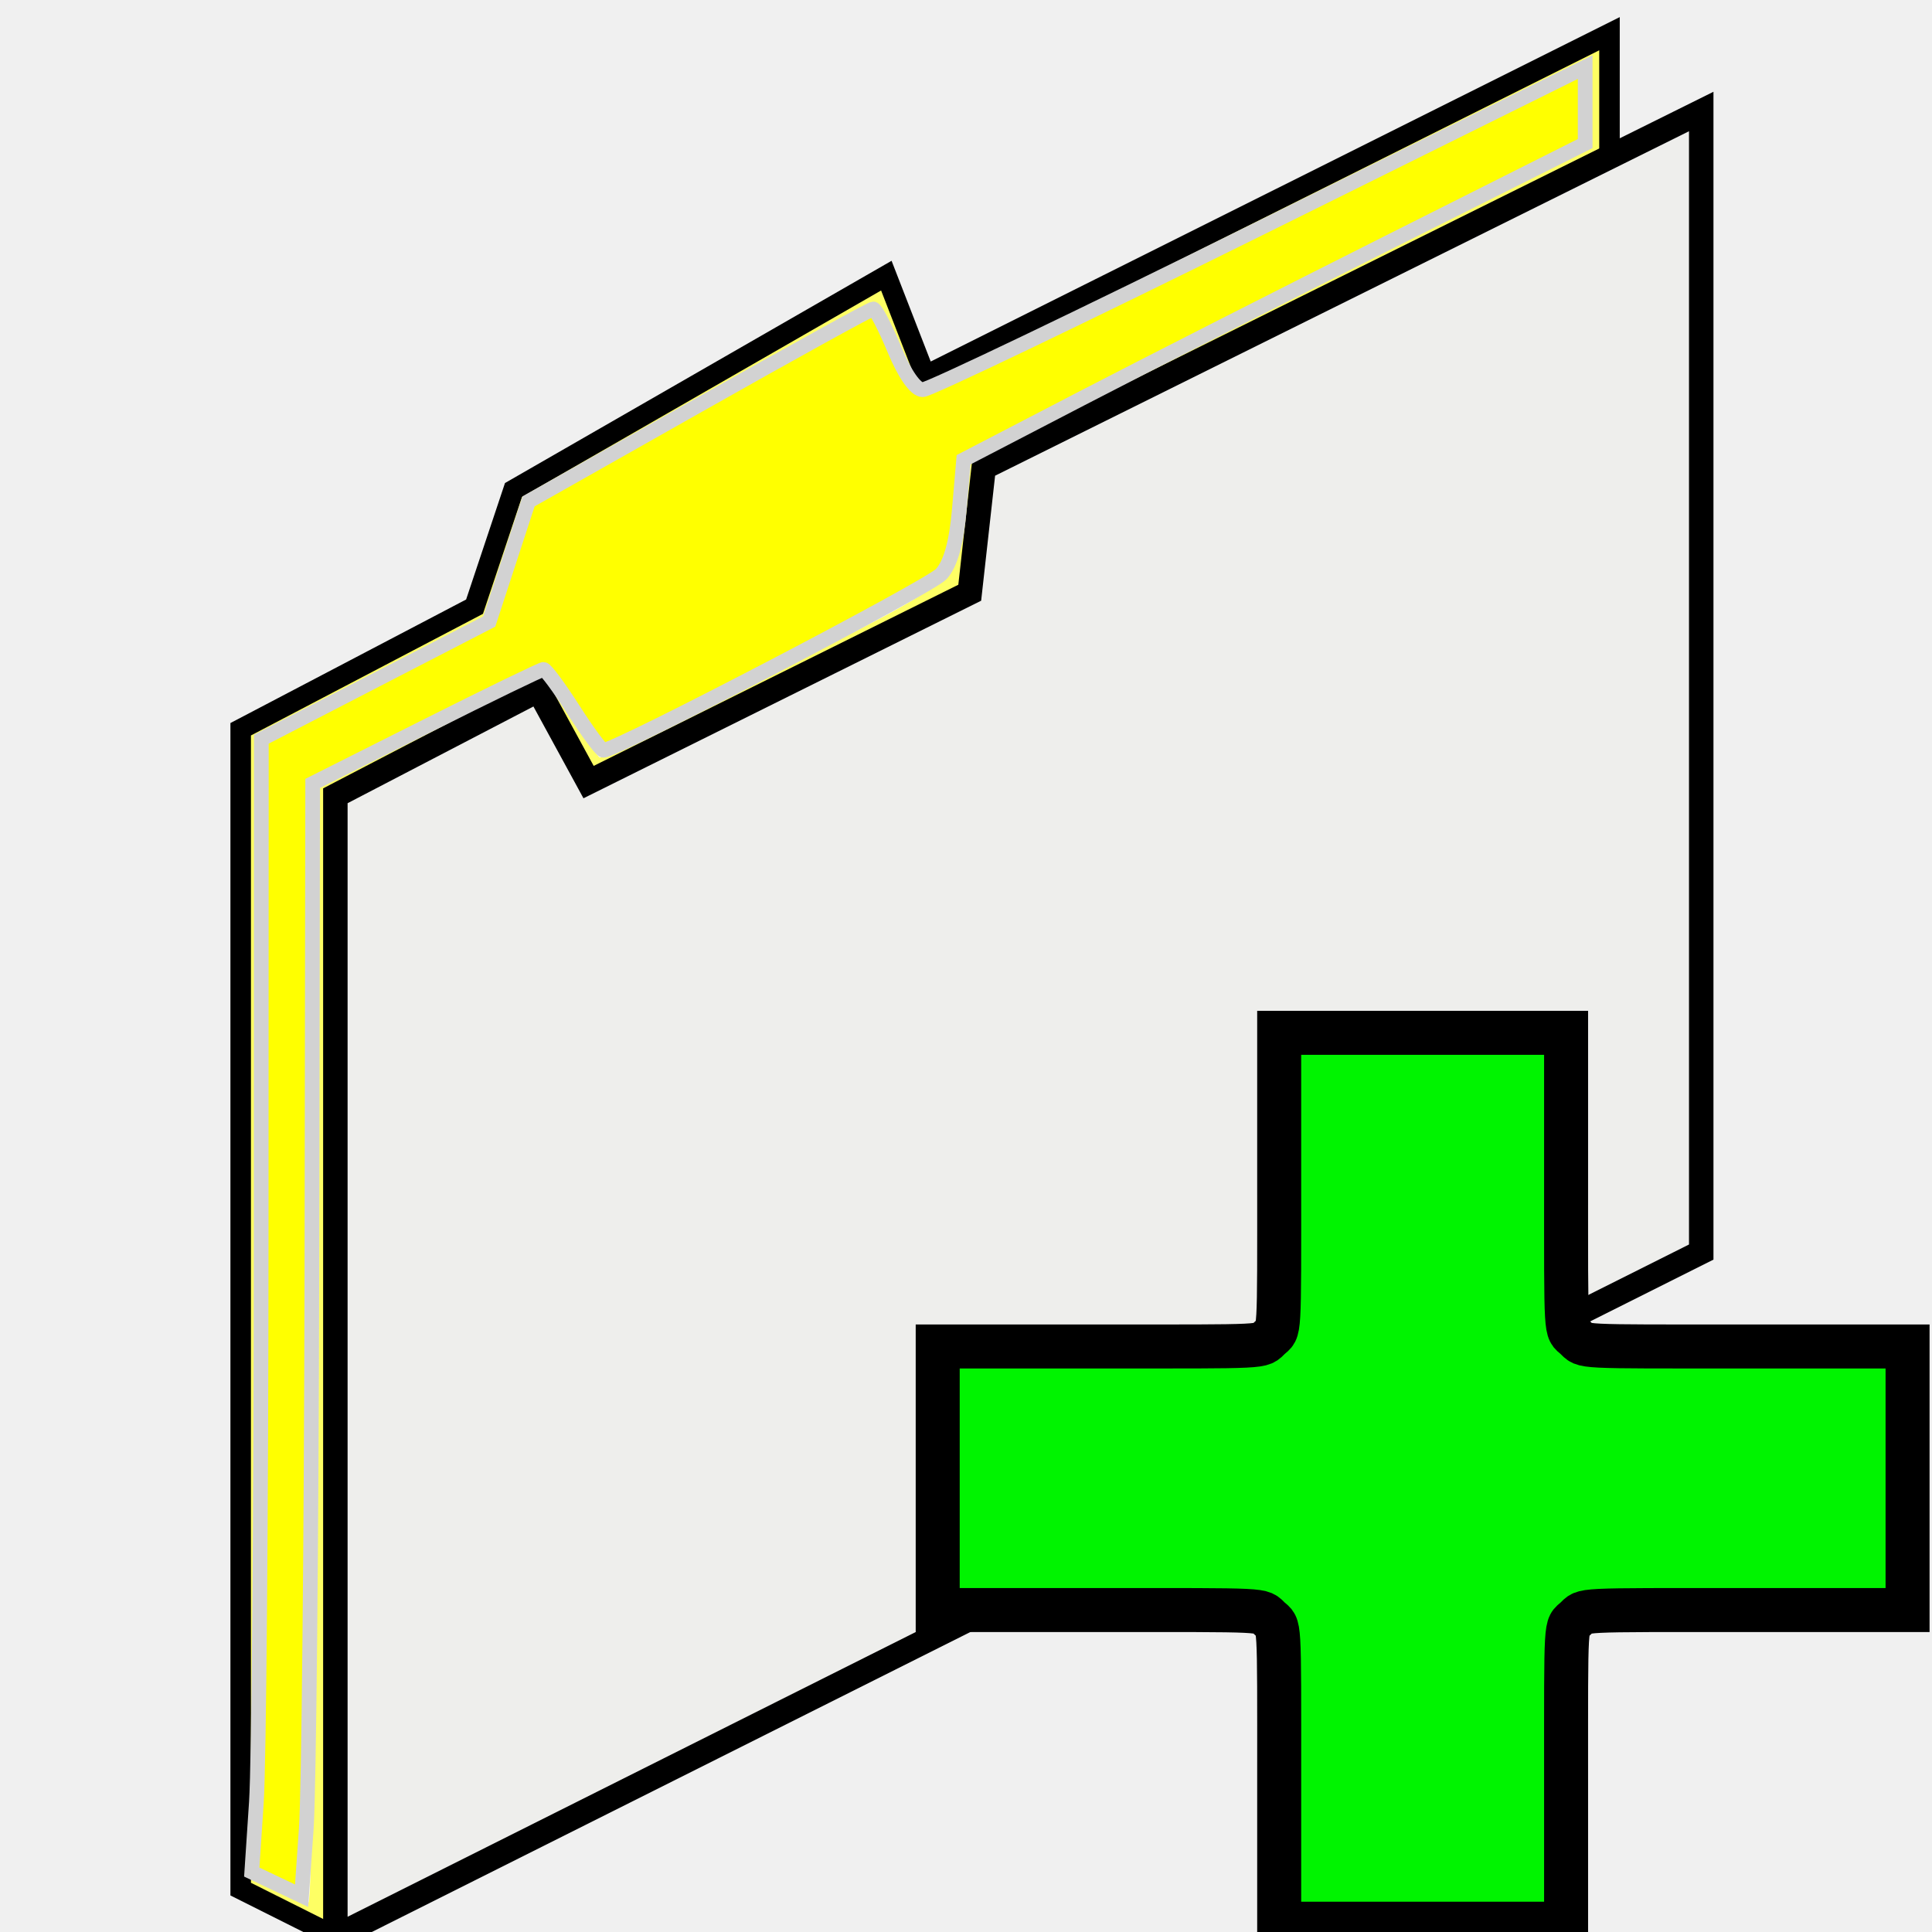
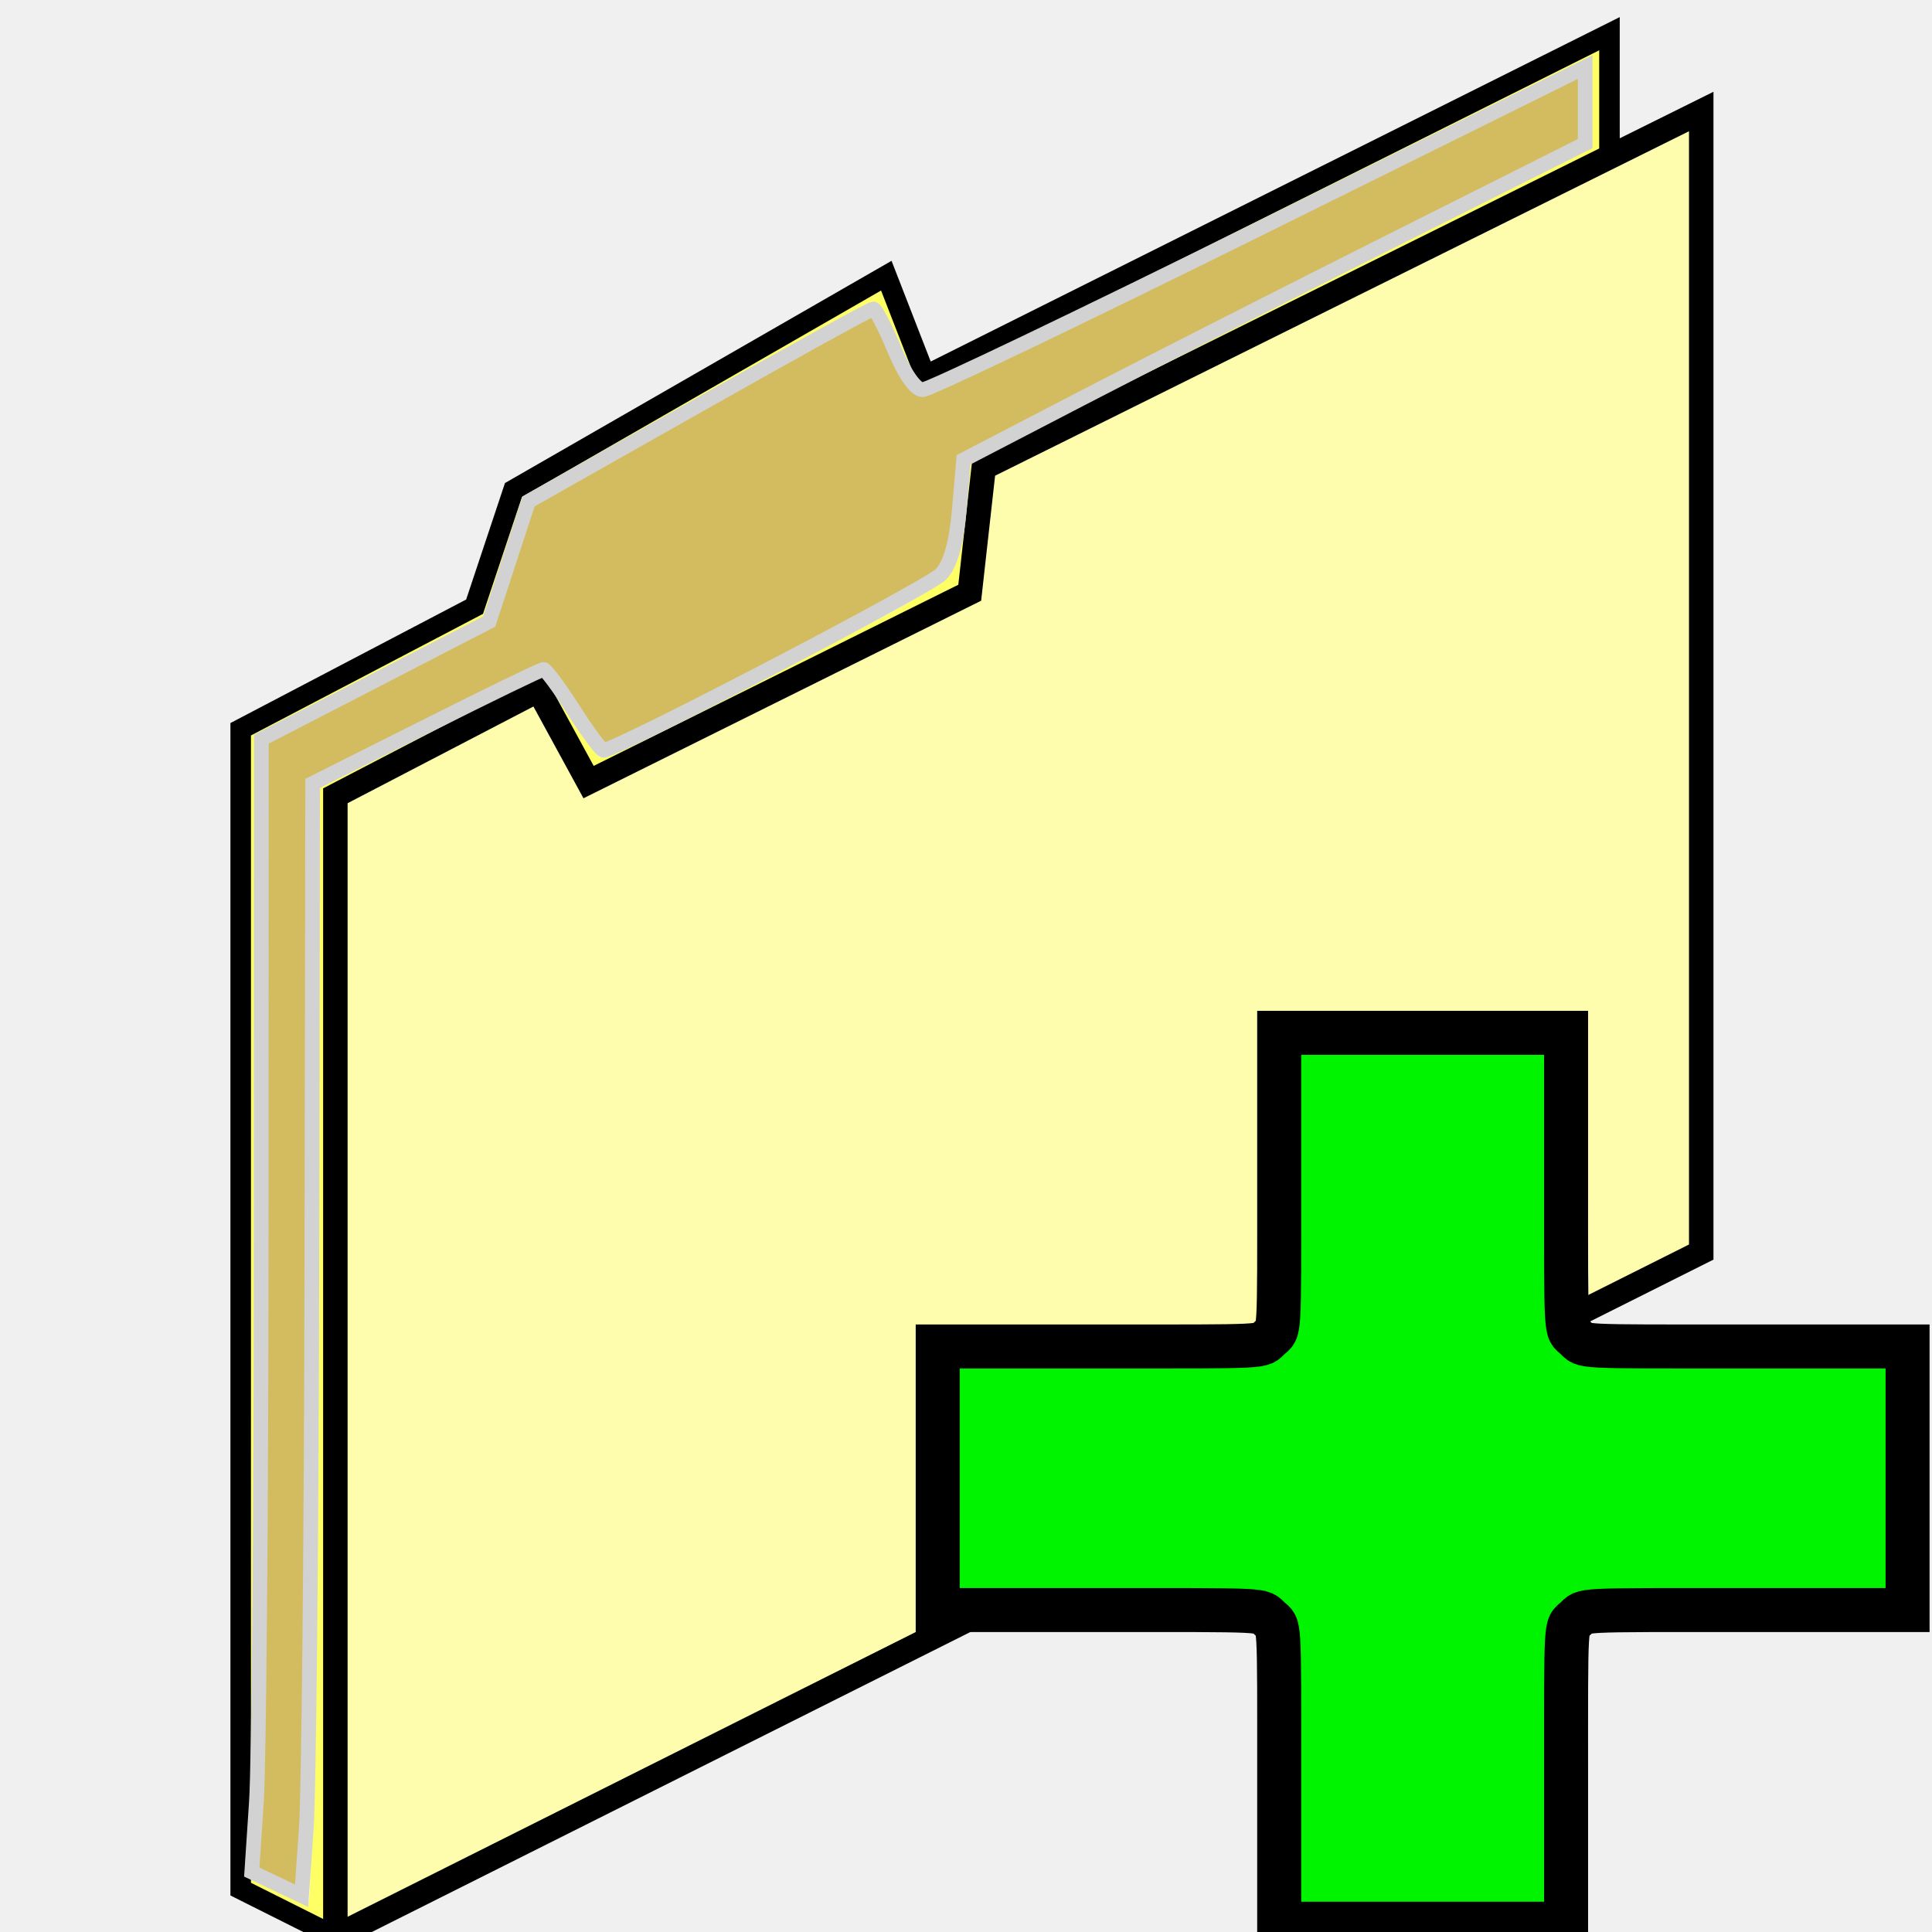
<svg xmlns="http://www.w3.org/2000/svg" width="48" height="48" viewBox="0 0 48 48" xml:space="preserve" id="svg2" version="1.1">
  <defs id="defs22" />
-   <g id="g1" transform="matrix(1.188655,0,0,1.188655,-3.903889,0.1371302)">
-     <g style="fill:#ffffff;fill-opacity:1;fill-rule:nonzero;stroke:none;stroke-miterlimit:4" id="Folder Back Polygon 1" transform="matrix(0.5113522,0,0,0.5113522,-0.5160991,-3.68067)">
-       <path id="path10" d="M 21.14,86.13 17.27,84.19 V 36.78 L 26.83,31.77 45.25,22.33 73.22,8.35 v 47.64 l 3.75,2.16 z" />
-     </g>
-     <g style="fill:#ffffff;fill-opacity:1;fill-rule:nonzero;stroke:none;stroke-miterlimit:4" id="Folder Back Polygon 2 -- Tab on Top" transform="matrix(0.5113522,0,0,0.5113522,-0.5160991,-3.68067)">
-       <path id="path13" d="M 26.83,31.77 28.42,27 43.66,18.24 45.25,22.33 Z" />
-     </g>
-     <path style="fill:#feff64;fill-opacity:1;stroke:#000000;stroke-width:0.429;stroke-miterlimit:4;stroke-dasharray:none" d="M 10.294,40.362 8.315,39.37 V 15.127 L 13.203,12.565 14.017,10.126 v 0 L 21.81,5.646 22.623,7.738 36.925,0.589 V 24.95 l 1.918,1.105" id="path16" />
-     <g style="fill:#eeeeec;fill-opacity:1;stroke:#000000;stroke-miterlimit:4" id="Folder_Front_Outline_" transform="matrix(0.5113522,0,0,0.5113522,-0.5160991,-3.68067)">
-       <path id="path19" d="M 21.14,86.13 V 39.5 l 8.3,-4.32 2.05,3.76 15.58,-7.74 0.57,-5.11 29.33,-14.56 v 46.62 z" style="fill:#eeeeec;fill-opacity:1" />
-     </g>
-     <path style="fill:#ffffff;stroke-width:0.183" d="m 9.09,39.368 -0.504,-0.273 0.047,-11.892 0.047,-11.892 2.373,-1.251 2.373,-1.251 0.421,-1.241 0.421,-1.241 3.608,-2.056 c 1.985,-1.131 3.659,-2.056 3.721,-2.056 0.062,0 0.261,0.411 0.441,0.914 0.181,0.503 0.395,0.914 0.476,0.914 0.081,0 3.272,-1.563 7.091,-3.473 l 6.944,-3.473 v 0.914 0.914 l -6.442,3.22 c -3.543,1.771 -6.502,3.313 -6.576,3.427 -0.074,0.114 -0.136,0.464 -0.137,0.778 -0.008,1.665 0.092,1.572 -3.864,3.552 -1.995,0.999 -3.662,1.816 -3.704,1.816 -0.042,0 -0.301,-0.391 -0.577,-0.868 -0.276,-0.477 -0.525,-0.897 -0.554,-0.933 -0.029,-0.036 -1.127,0.494 -2.44,1.176 L 9.868,16.332 v 11.662 c 0,6.414 -0.062,11.659 -0.137,11.655 -0.075,-0.004 -0.364,-0.13 -0.641,-0.281 z" id="path3" />
+   <g style="fill:#ffffff;fill-opacity:1;fill-rule:nonzero;stroke:none;stroke-miterlimit:4" id="Folder Back Polygon 1" transform="matrix(0.6078215,0,0,0.6078215,-4.517353,-4.237917)">
+     <path id="path10" d="M 21.14,86.13 17.27,84.19 V 36.78 L 26.83,31.77 45.25,22.33 73.22,8.35 v 47.64 l 3.75,2.16 z" />
  </g>
+   <g style="fill:#ffffff;fill-opacity:1;fill-rule:nonzero;stroke:none;stroke-miterlimit:4" id="Folder Back Polygon 2 -- Tab on Top" transform="matrix(0.6078215,0,0,0.6078215,-4.517353,-4.237917)">
+     <path id="path13" d="M 26.83,31.77 28.42,27 43.66,18.24 45.25,22.33 Z" />
+   </g>
+   <path style="fill:#feff64;fill-opacity:1;stroke:#000000;stroke-width:0.51;stroke-miterlimit:4;stroke-dasharray:none" d="M 8.332,48.114 5.98,46.935 V 18.118 l 5.811,-3.045 0.966,-2.899 v 0 L 22.02,6.849 22.987,9.335 39.987,0.837 V 29.794 l 2.279,1.313" id="path16" />
+   <g style="fill:#fdfdad;fill-opacity:1;stroke:#000000;stroke-miterlimit:4" id="Folder_Front_Outline_" transform="matrix(0.6078215,0,0,0.6078215,-4.517353,-4.237917)">
+     <path id="path19" d="M 21.14,86.13 V 39.5 l 8.3,-4.32 2.05,3.76 15.58,-7.74 0.57,-5.11 29.33,-14.56 v 46.62 z" style="fill:#fdfdad;fill-opacity:1" />
+   </g>
+   <path style="fill:#ffffff;stroke-width:0.217" d="M 6.901,46.933 6.303,46.608 6.358,32.472 6.414,18.336 9.235,16.848 l 2.821,-1.487 0.5,-1.475 0.5,-1.475 4.289,-2.444 c 2.359,-1.344 4.35,-2.444 4.423,-2.444 0.074,0 0.31,0.489 0.525,1.086 0.215,0.597 0.47,1.086 0.566,1.086 0.096,0 3.889,-1.858 8.429,-4.128 l 8.253,-4.128 v 1.086 1.086 l -7.657,3.828 c -4.211,2.105 -7.729,3.939 -7.817,4.074 -0.088,0.135 -0.161,0.551 -0.163,0.924 -0.01,1.979 0.11,1.869 -4.593,4.223 -2.372,1.187 -4.353,2.158 -4.403,2.158 -0.05,0 -0.358,-0.464 -0.686,-1.032 -0.328,-0.568 -0.624,-1.066 -0.659,-1.109 -0.035,-0.042 -1.34,0.587 -2.901,1.398 l -2.838,1.475 v 13.862 c 0,7.624 -0.073,13.858 -0.163,13.854 -0.09,-0.005 -0.432,-0.155 -0.762,-0.334 z" id="path3" />
  <path style="fill:#00f400;fill-opacity:1;stroke:#000000;stroke-width:1.093;stroke-dasharray:none;stroke-opacity:1" d="m 38.909,29.254 c 0,4.062 -0.018,3.752 0.234,3.984 0.252,0.232 -0.085,0.215 4.337,0.215 h 3.913 v 3.274 3.274 h -3.913 c -4.422,0 -4.084,-0.017 -4.337,0.215 -0.252,0.232 -0.234,-0.078 -0.234,3.984 v 3.594 h -3.564 -3.564 v -3.594 c 0,-4.062 0.018,-3.752 -0.234,-3.984 -0.252,-0.232 0.085,-0.215 -4.337,-0.215 H 23.297 v -3.274 -3.274 h 3.913 c 4.422,0 4.084,0.017 4.337,-0.215 0.252,-0.232 0.234,0.078 0.234,-3.984 v -3.594 h 3.564 3.564 z" id="path2-6" />
-   <path style="fill:#ffff00;stroke:#d2d2d2;stroke-width:0.365;fill-opacity:1" d="m 6.874,46.805 -0.619,-0.294 0.115,-1.737 c 0.063,-0.955 0.117,-7.288 0.119,-14.073 l 0.004,-12.336 2.831,-1.462 2.831,-1.462 0.488,-1.492 0.488,-1.492 4.229,-2.391 c 2.326,-1.315 4.277,-2.391 4.336,-2.391 0.059,0 0.294,0.452 0.524,1.005 0.256,0.617 0.527,1.004 0.703,1.003 0.157,-0.001 3.925,-1.805 8.373,-4.009 l 8.087,-4.007 v 0.95 0.95 l -4.797,2.41 c -2.638,1.325 -6.113,3.093 -7.721,3.927 l -2.924,1.518 -0.106,1.23 c -0.072,0.833 -0.217,1.353 -0.449,1.61 -0.286,0.316 -8.074,4.379 -8.393,4.379 -0.056,0 -0.392,-0.452 -0.745,-1.005 -0.354,-0.553 -0.688,-1.005 -0.744,-1.005 -0.055,0 -1.369,0.637 -2.918,1.416 l -2.818,1.416 -0.02,12.153 C 7.735,38.299 7.673,44.518 7.609,45.434 L 7.493,47.099 Z" id="path1" />
+   <path style="fill:#d3bc5f;stroke:#d2d2d2;stroke-width:0.365;fill-opacity:1" d="m 6.874,46.805 -0.619,-0.294 0.115,-1.737 c 0.063,-0.955 0.117,-7.288 0.119,-14.073 l 0.004,-12.336 2.831,-1.462 2.831,-1.462 0.488,-1.492 0.488,-1.492 4.229,-2.391 c 2.326,-1.315 4.277,-2.391 4.336,-2.391 0.059,0 0.294,0.452 0.524,1.005 0.256,0.617 0.527,1.004 0.703,1.003 0.157,-0.001 3.925,-1.805 8.373,-4.009 l 8.087,-4.007 v 0.95 0.95 l -4.797,2.41 c -2.638,1.325 -6.113,3.093 -7.721,3.927 l -2.924,1.518 -0.106,1.23 c -0.072,0.833 -0.217,1.353 -0.449,1.61 -0.286,0.316 -8.074,4.379 -8.393,4.379 -0.056,0 -0.392,-0.452 -0.745,-1.005 -0.354,-0.553 -0.688,-1.005 -0.744,-1.005 -0.055,0 -1.369,0.637 -2.918,1.416 l -2.818,1.416 -0.02,12.153 C 7.735,38.299 7.673,44.518 7.609,45.434 L 7.493,47.099 Z" id="path1" />
</svg>
